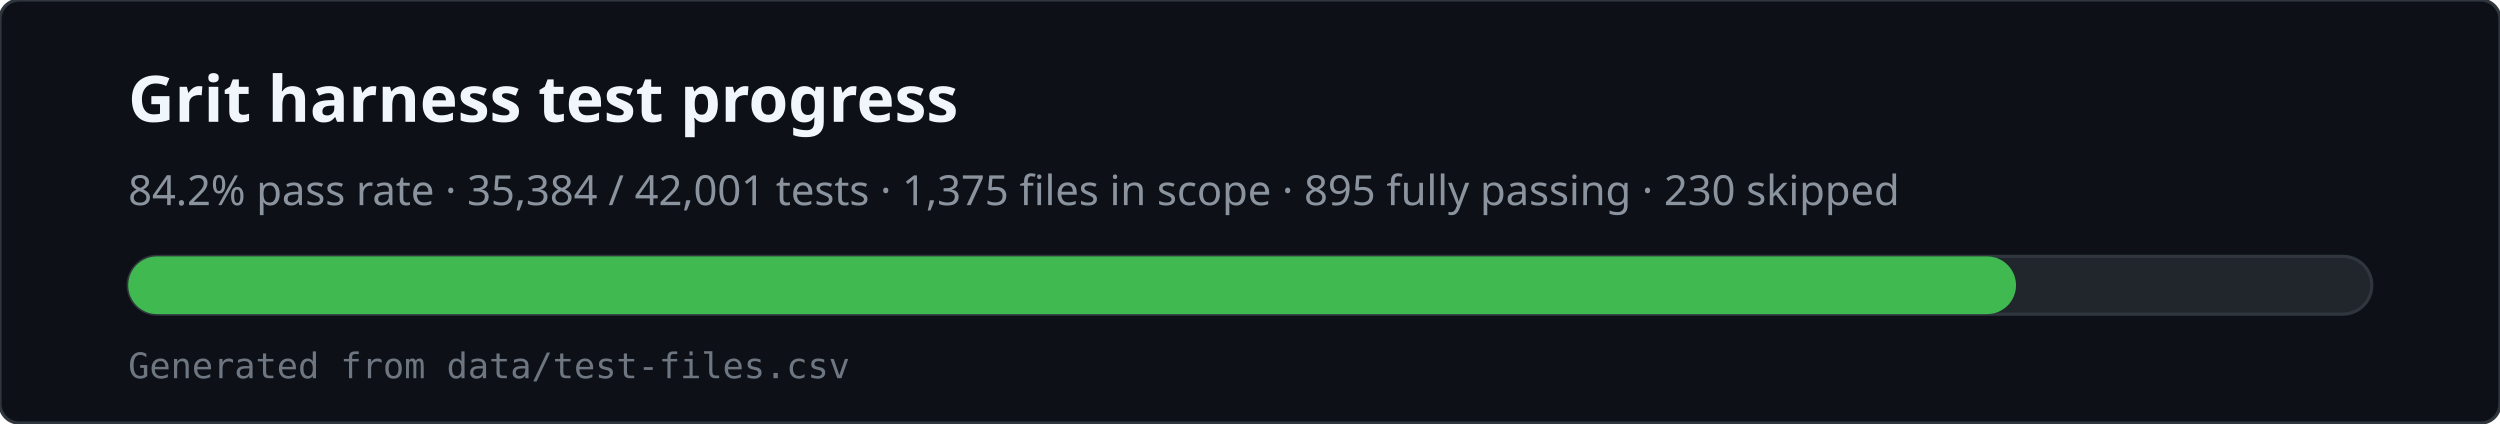
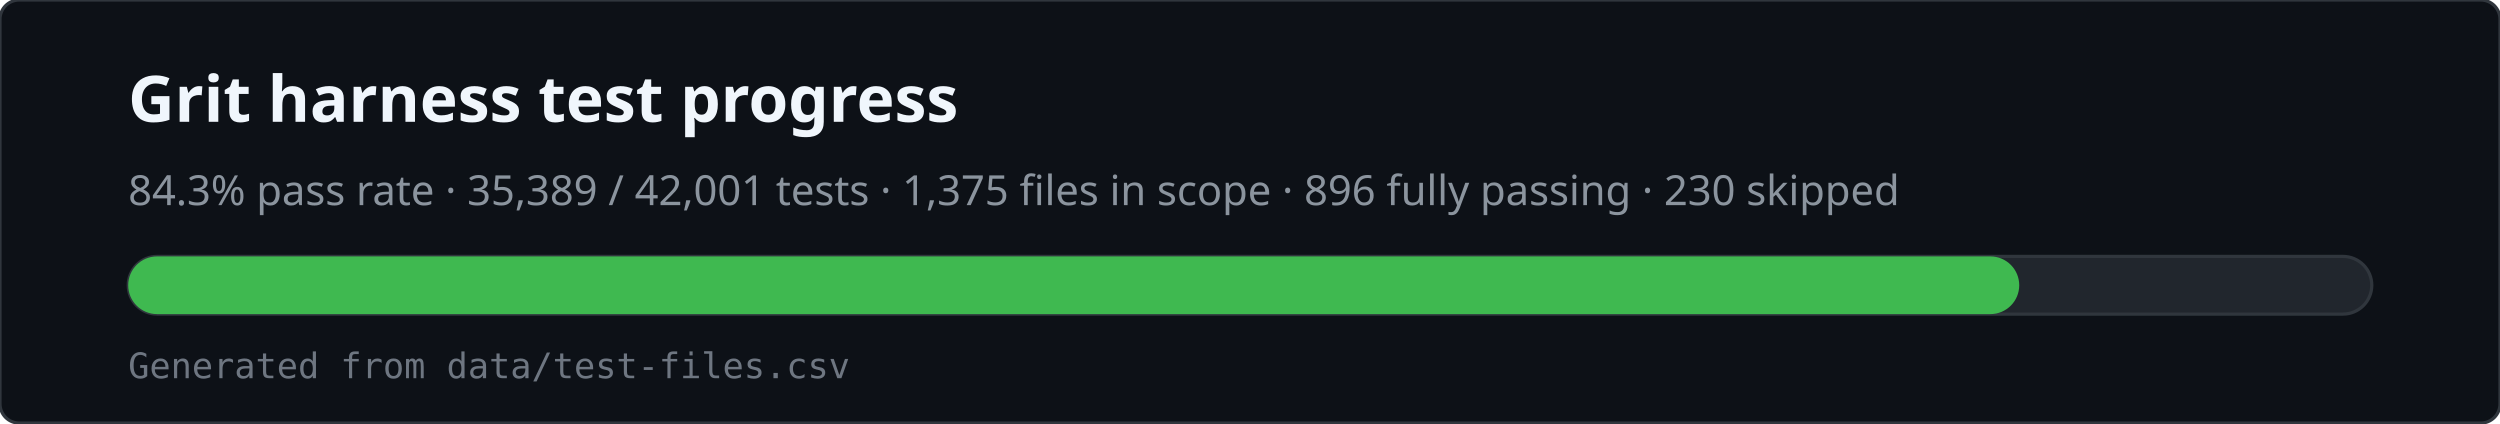
<svg xmlns="http://www.w3.org/2000/svg" viewBox="0 0 780 132" width="780" height="132" role="img" aria-labelledby="svg-title svg-desc">
  <rect x="0" y="0" width="780" height="132" rx="6" fill="#0d1117" stroke="#30363d" />
  <text x="40" y="38" fill="#f0f6fc" font-family="ui-sans-serif,system-ui,sans-serif" font-size="20" font-weight="600">Grit harness test progress</text>
-   <text x="40" y="64" fill="#8b949e" font-family="ui-sans-serif,system-ui,sans-serif" font-size="13">84.2% pass rate · 35,384 / 42,001 tests · 1,375 files in scope · 895 fully passing · 230 skipped</text>
+   <text x="40" y="64" fill="#8b949e" font-family="ui-sans-serif,system-ui,sans-serif" font-size="13">84.3% pass rate · 35,389 / 42,001 tests · 1,375 files in scope · 896 fully passing · 230 skipped</text>
  <rect x="40" y="80" width="700" height="18" rx="9" fill="#21262d" stroke="#30363d" />
-   <rect x="40" y="80" width="589" height="18" rx="9" fill="#3fb950" />
+   <rect x="40" y="80" width="590" height="18" rx="9" fill="#3fb950" />
  <text x="40" y="118" fill="#6e7681" font-family="ui-monospace,monospace" font-size="11">Generated from data/test-files.csv</text>
</svg>
